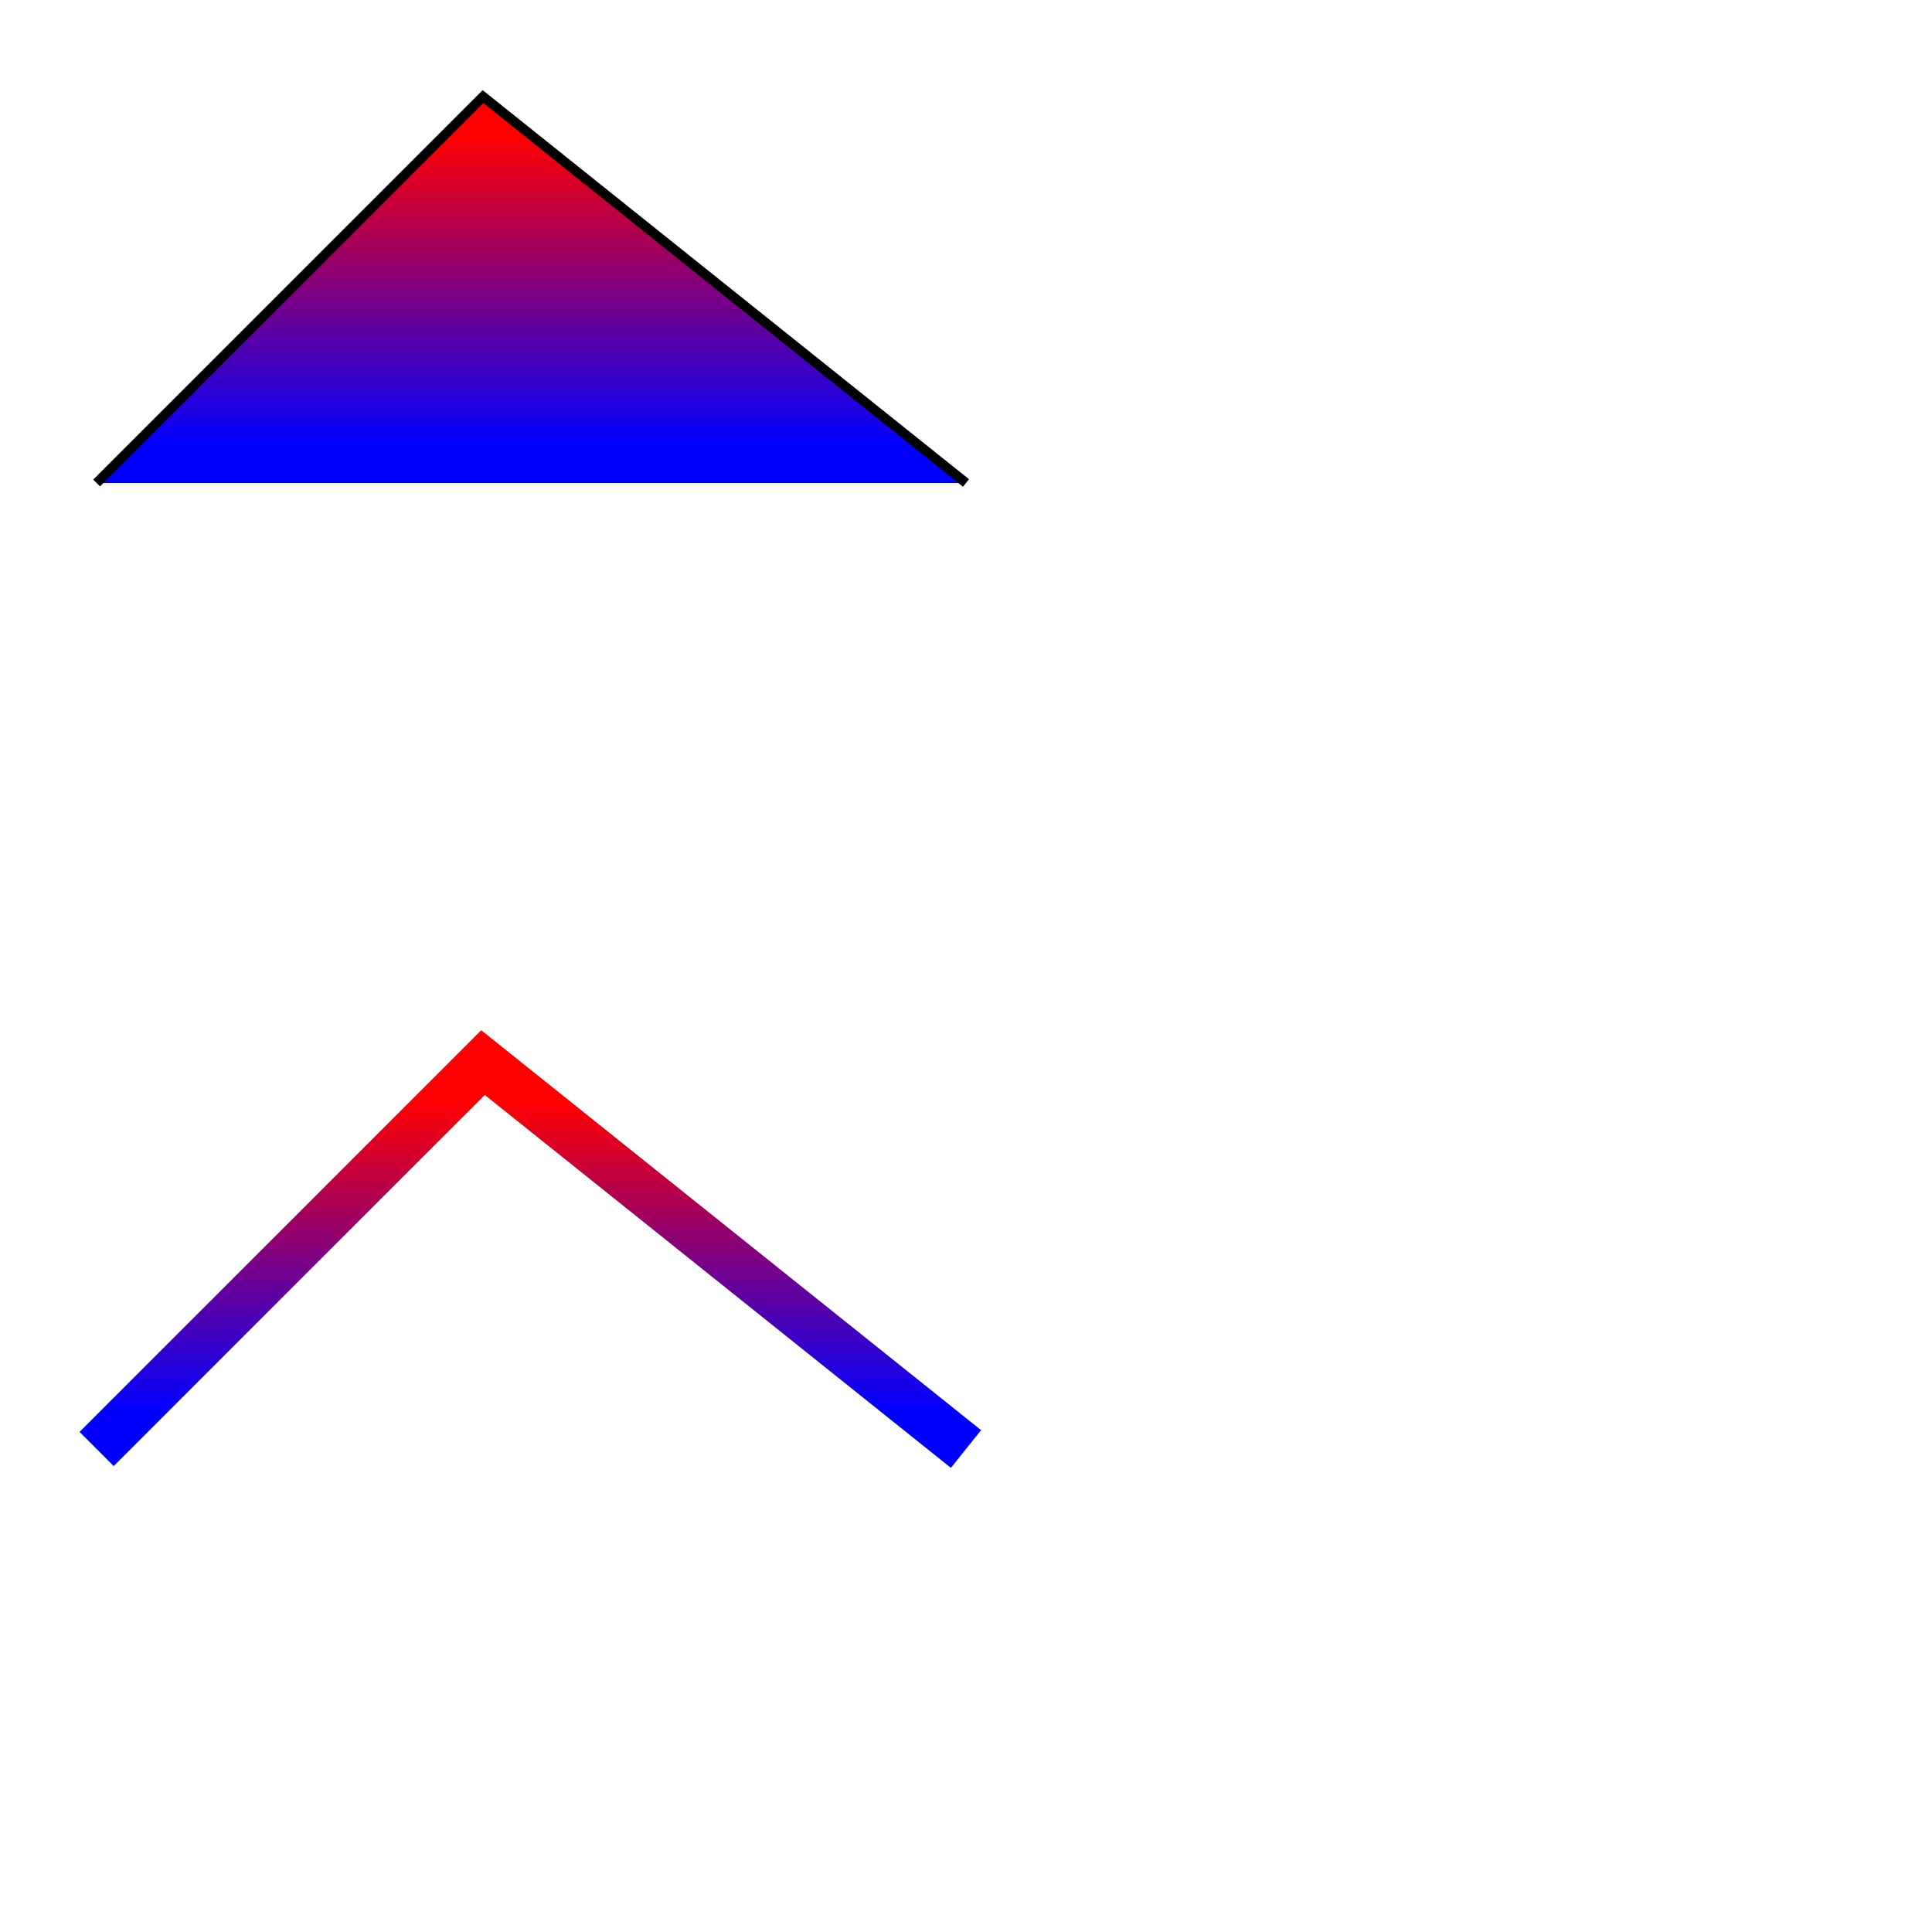
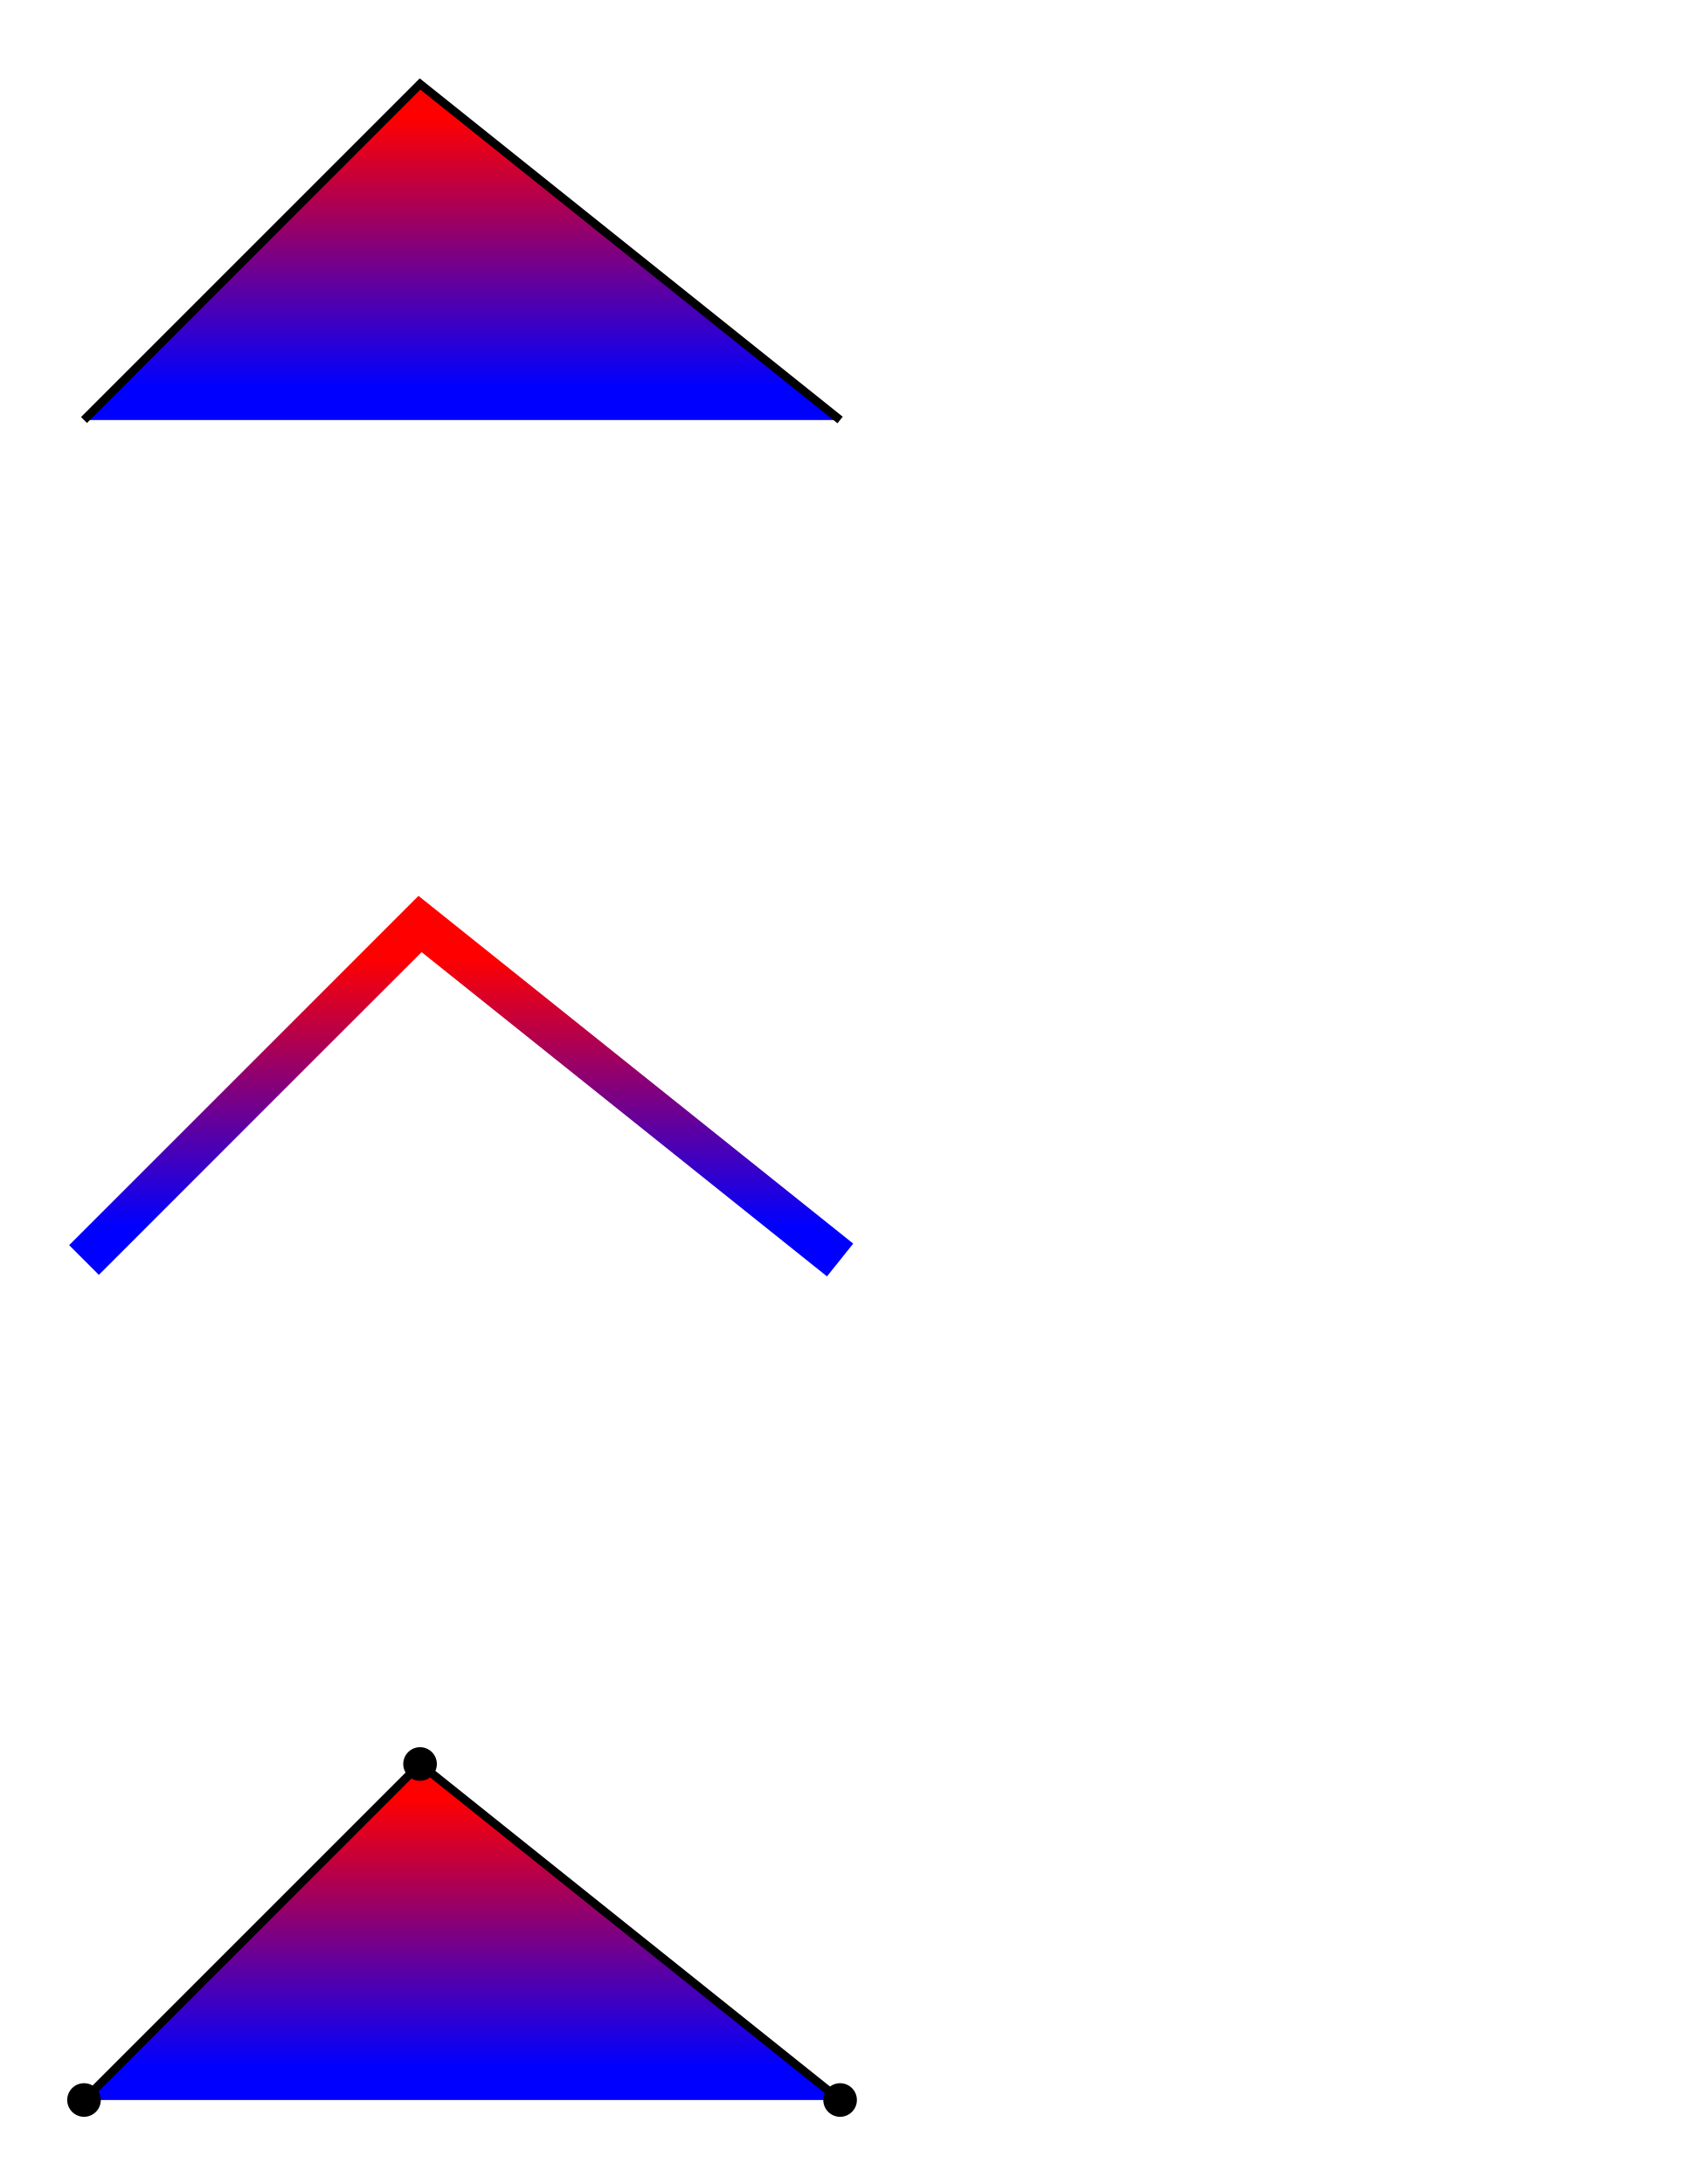
- <svg xmlns="http://www.w3.org/2000/svg" width="100%" height="100%" viewBox="0 0 200 200">
+ <svg xmlns="http://www.w3.org/2000/svg" width="100%" height="100%" viewBox="0 0 200 260">
  <defs>
    <linearGradient x1="50%" y1="100%" x2="50%" y2="0" id="upv">
      <stop offset="10%" stop-color="blue" />
      <stop offset="90%" stop-color="red" />
    </linearGradient>
  </defs>
  <g>
+     <g id="withpoints">
+       <polyline points="10,250 50,210 100,250" fill="url(#upv)" stroke="black" />
+       <circle r="2" cx="10" cy="250" />
+       <circle r="2" cx="50" cy="210" />
+       <circle r="2" cx="100" cy="250" />
+     </g>
    <polyline points="10,150 50,110 100,150" stroke="url(#upv)" stroke-width="5" fill="none" />
    <polyline points="10,50 50,10 100,50" fill="url(#upv)" stroke="black" />
  </g>
</svg>
